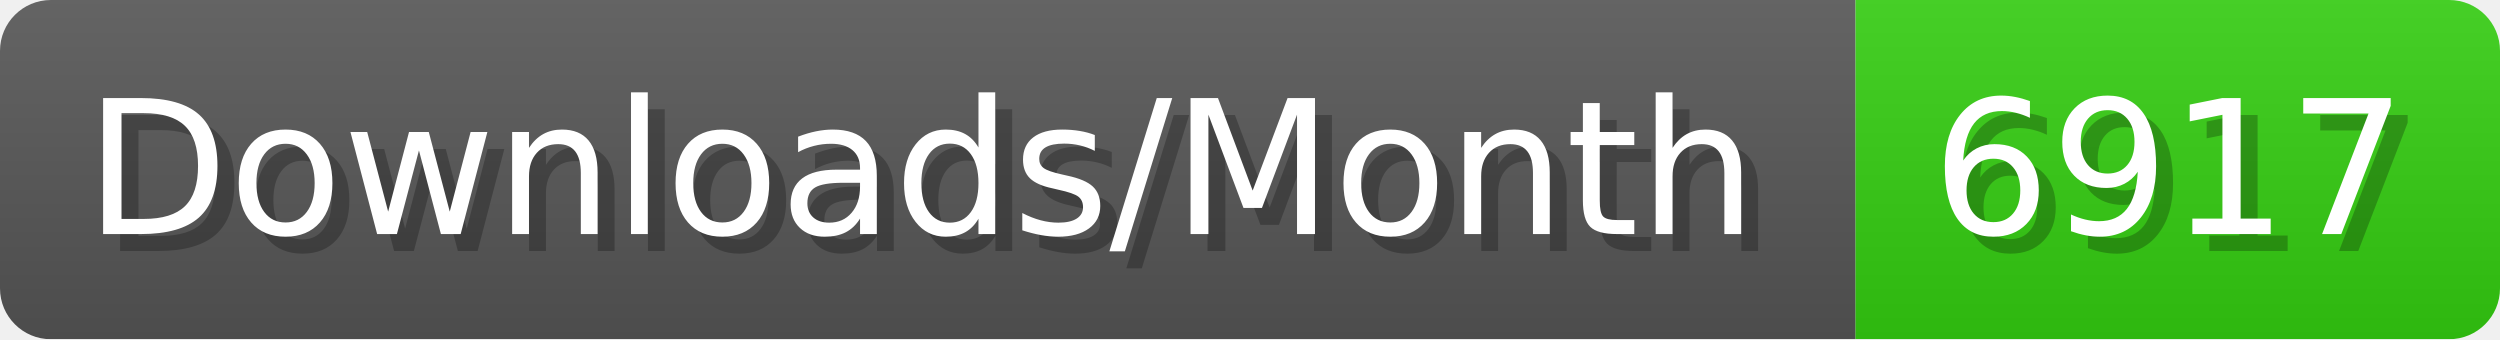
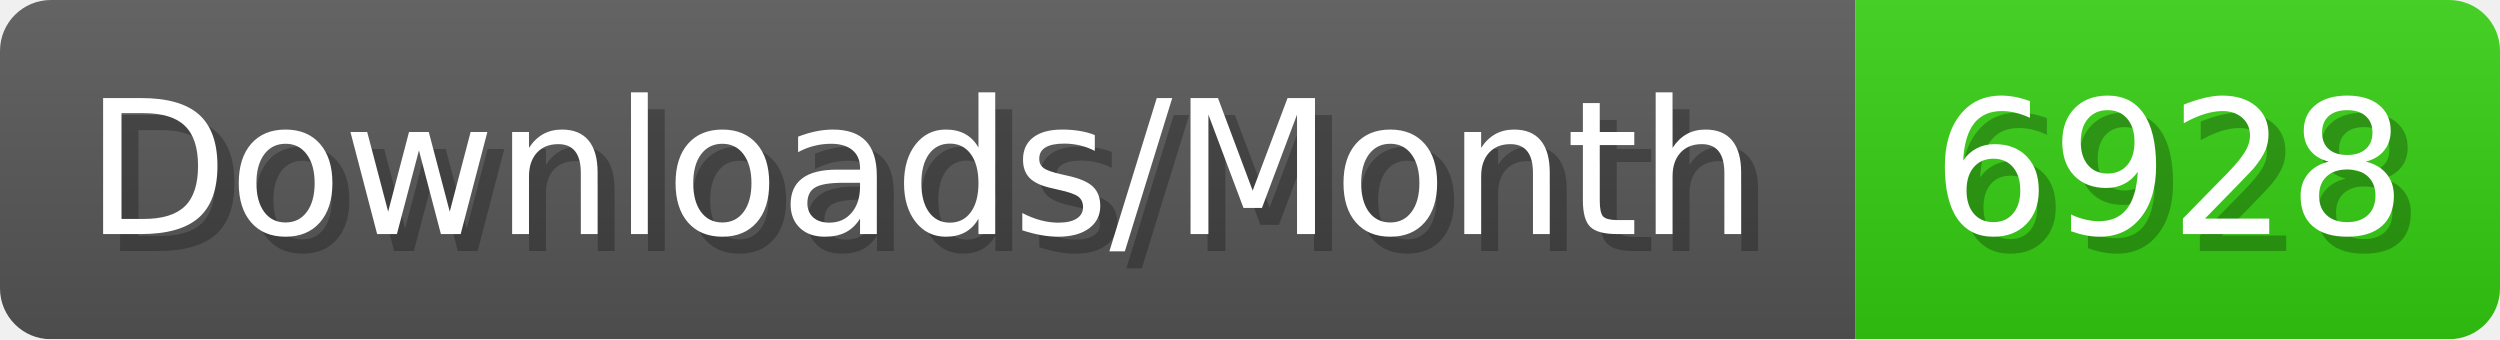
- <svg xmlns="http://www.w3.org/2000/svg" width="147.4" height="20" viewBox="0 0 1474 200" role="img" aria-label="Downloads/Month: 6917">
+ <svg xmlns="http://www.w3.org/2000/svg" width="147.4" height="20" viewBox="0 0 1474 200" role="img" aria-label="Downloads/Month: 6928">
  <linearGradient id="YlXUI" x2="0" y2="100%">
    <stop offset="0" stop-opacity=".1" stop-color="#EEE" />
    <stop offset="1" stop-opacity=".1" />
  </linearGradient>
  <mask id="JHhop">
    <rect width="1474" height="200" rx="30" fill="#FFF" />
  </mask>
  <g mask="url(#JHhop)">
    <rect width="1094" height="200" fill="#555" />
    <rect width="380" height="200" fill="#3C1" x="1094" />
    <rect width="1474" height="200" fill="url(#YlXUI)" />
  </g>
  <g aria-hidden="true" fill="#fff" text-anchor="start" font-family="Verdana,DejaVu Sans,sans-serif" font-size="110">
    <text x="60" y="148" textLength="994" fill="#000" opacity="0.25">Downloads/Month</text>
    <text x="50" y="138" textLength="994">Downloads/Month</text>
-     <text x="1149" y="148" textLength="280" fill="#000" opacity="0.25">6917</text>
-     <text x="1139" y="138" textLength="280">6917</text>
+     <text x="1149" y="148" textLength="280" fill="#000" opacity="0.25">6928</text>
+     <text x="1139" y="138" textLength="280">6928</text>
  </g>
</svg>
